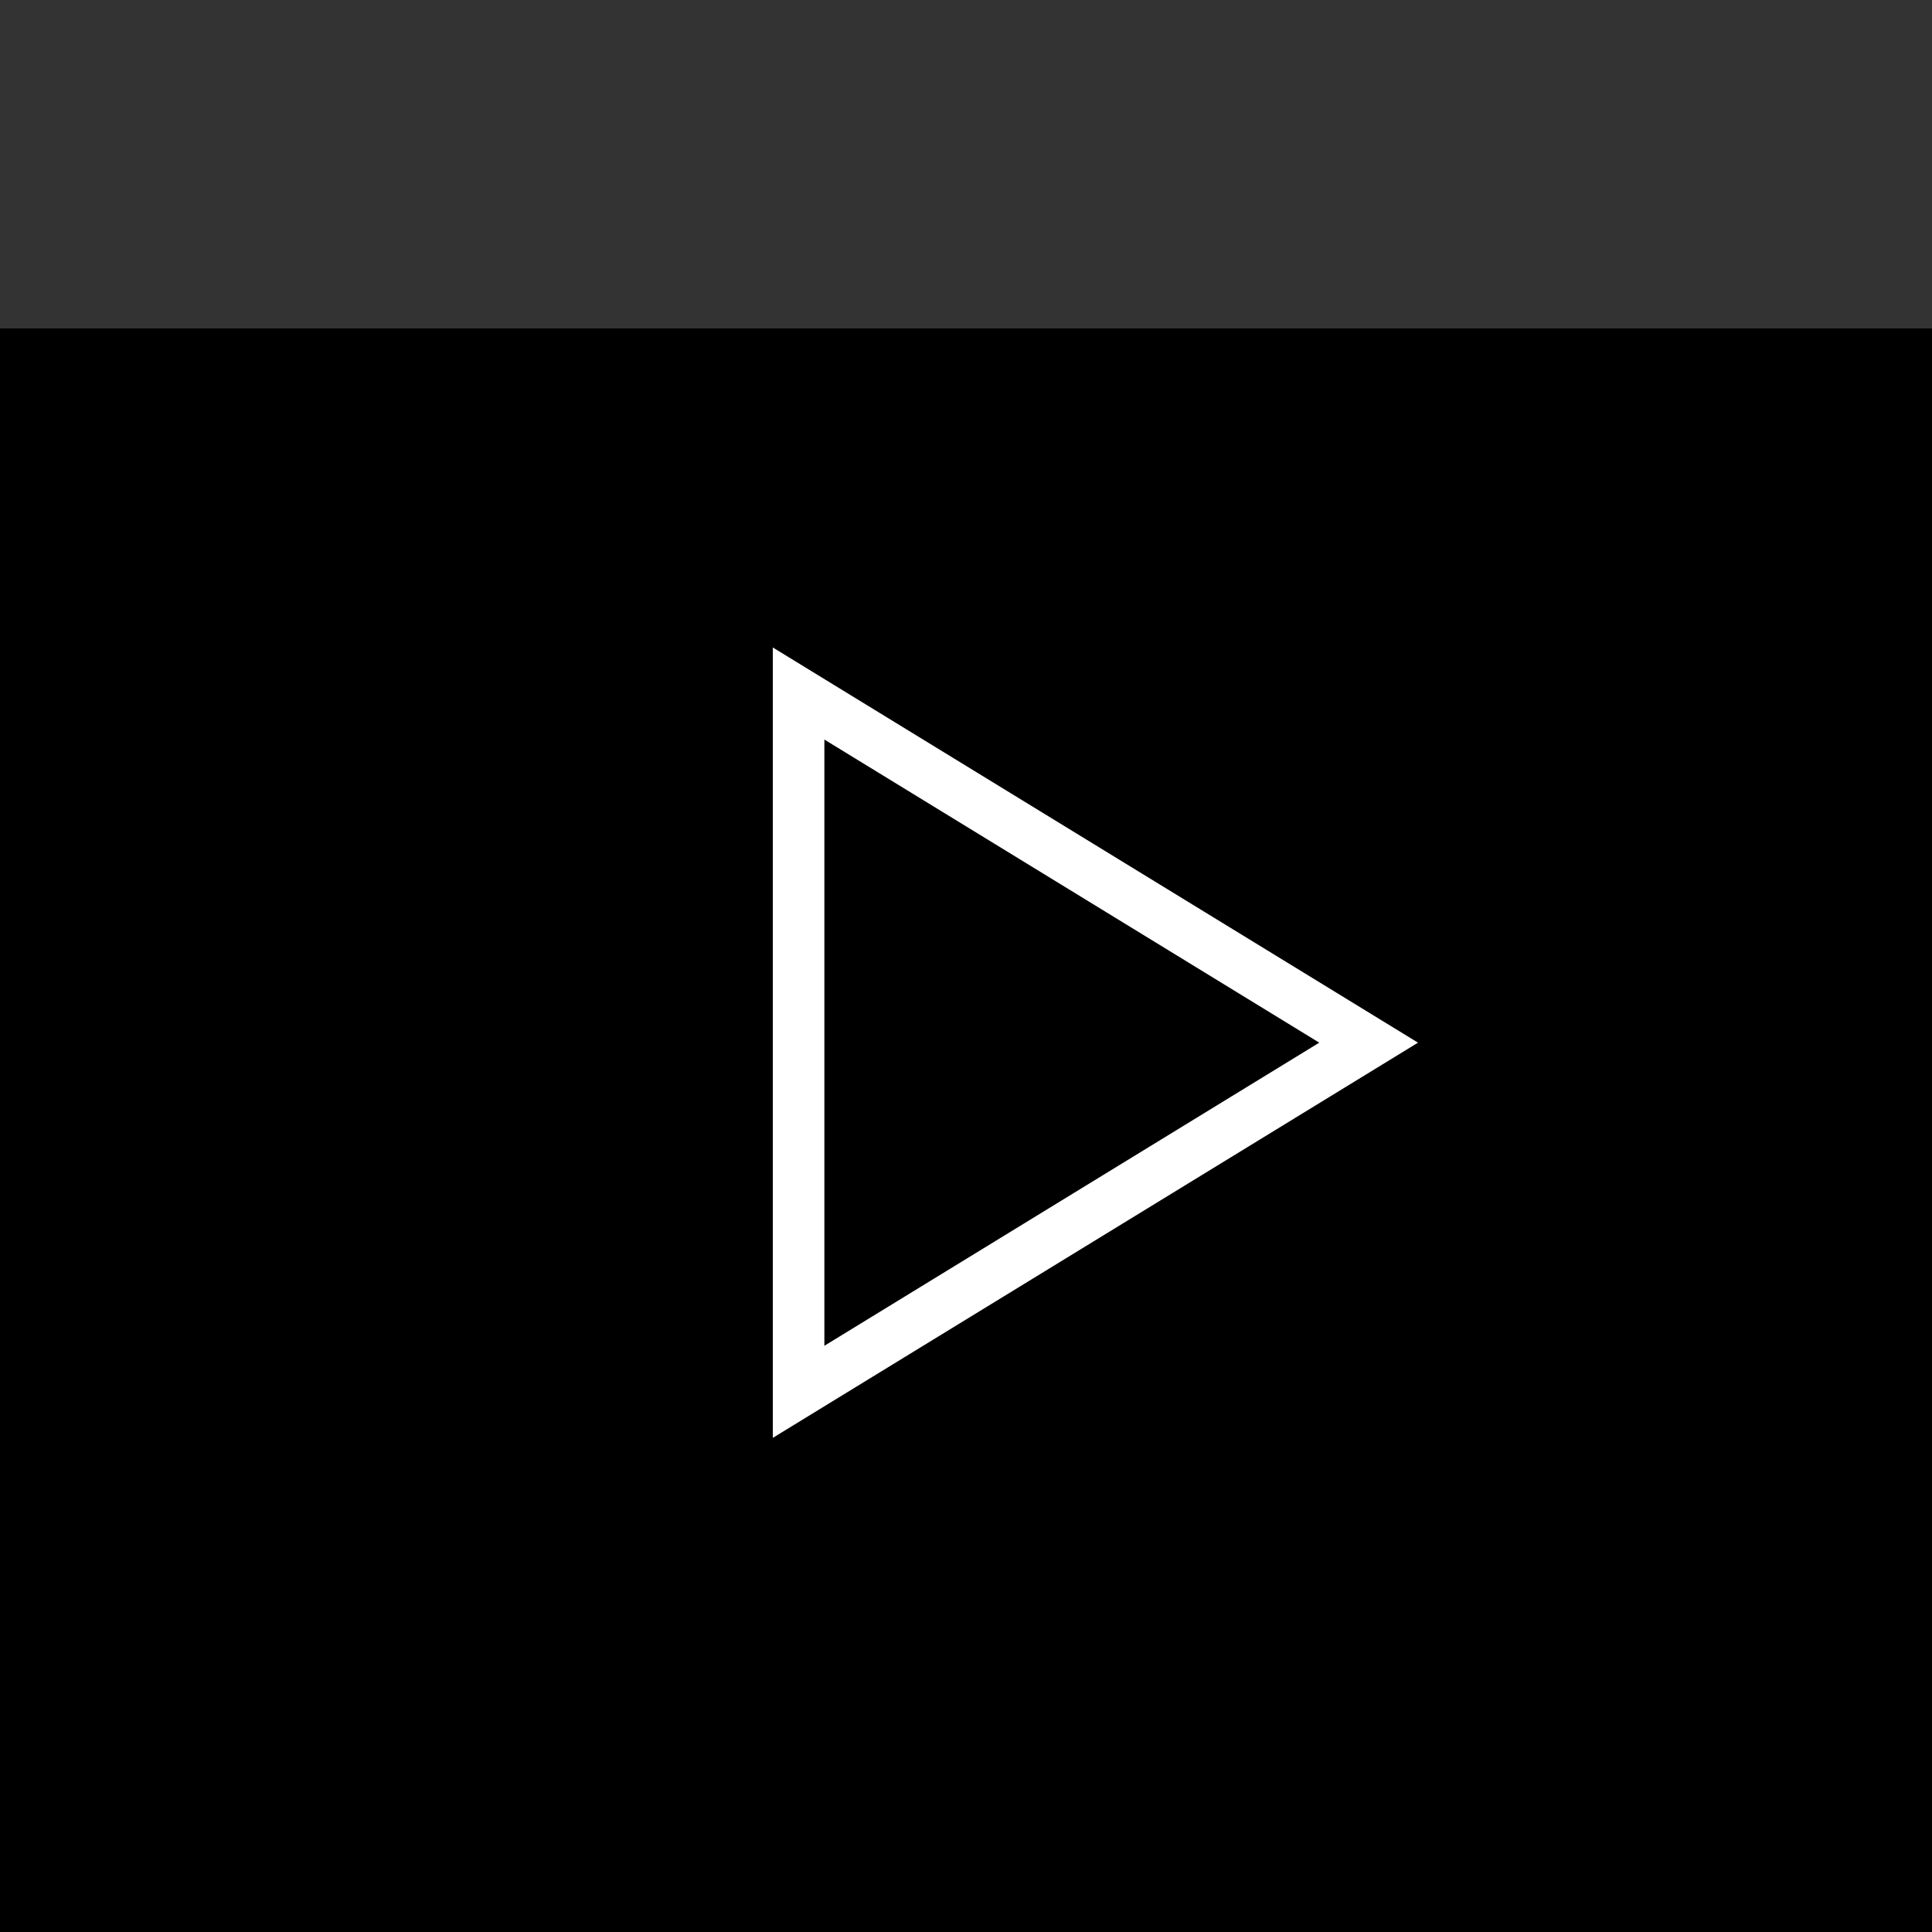
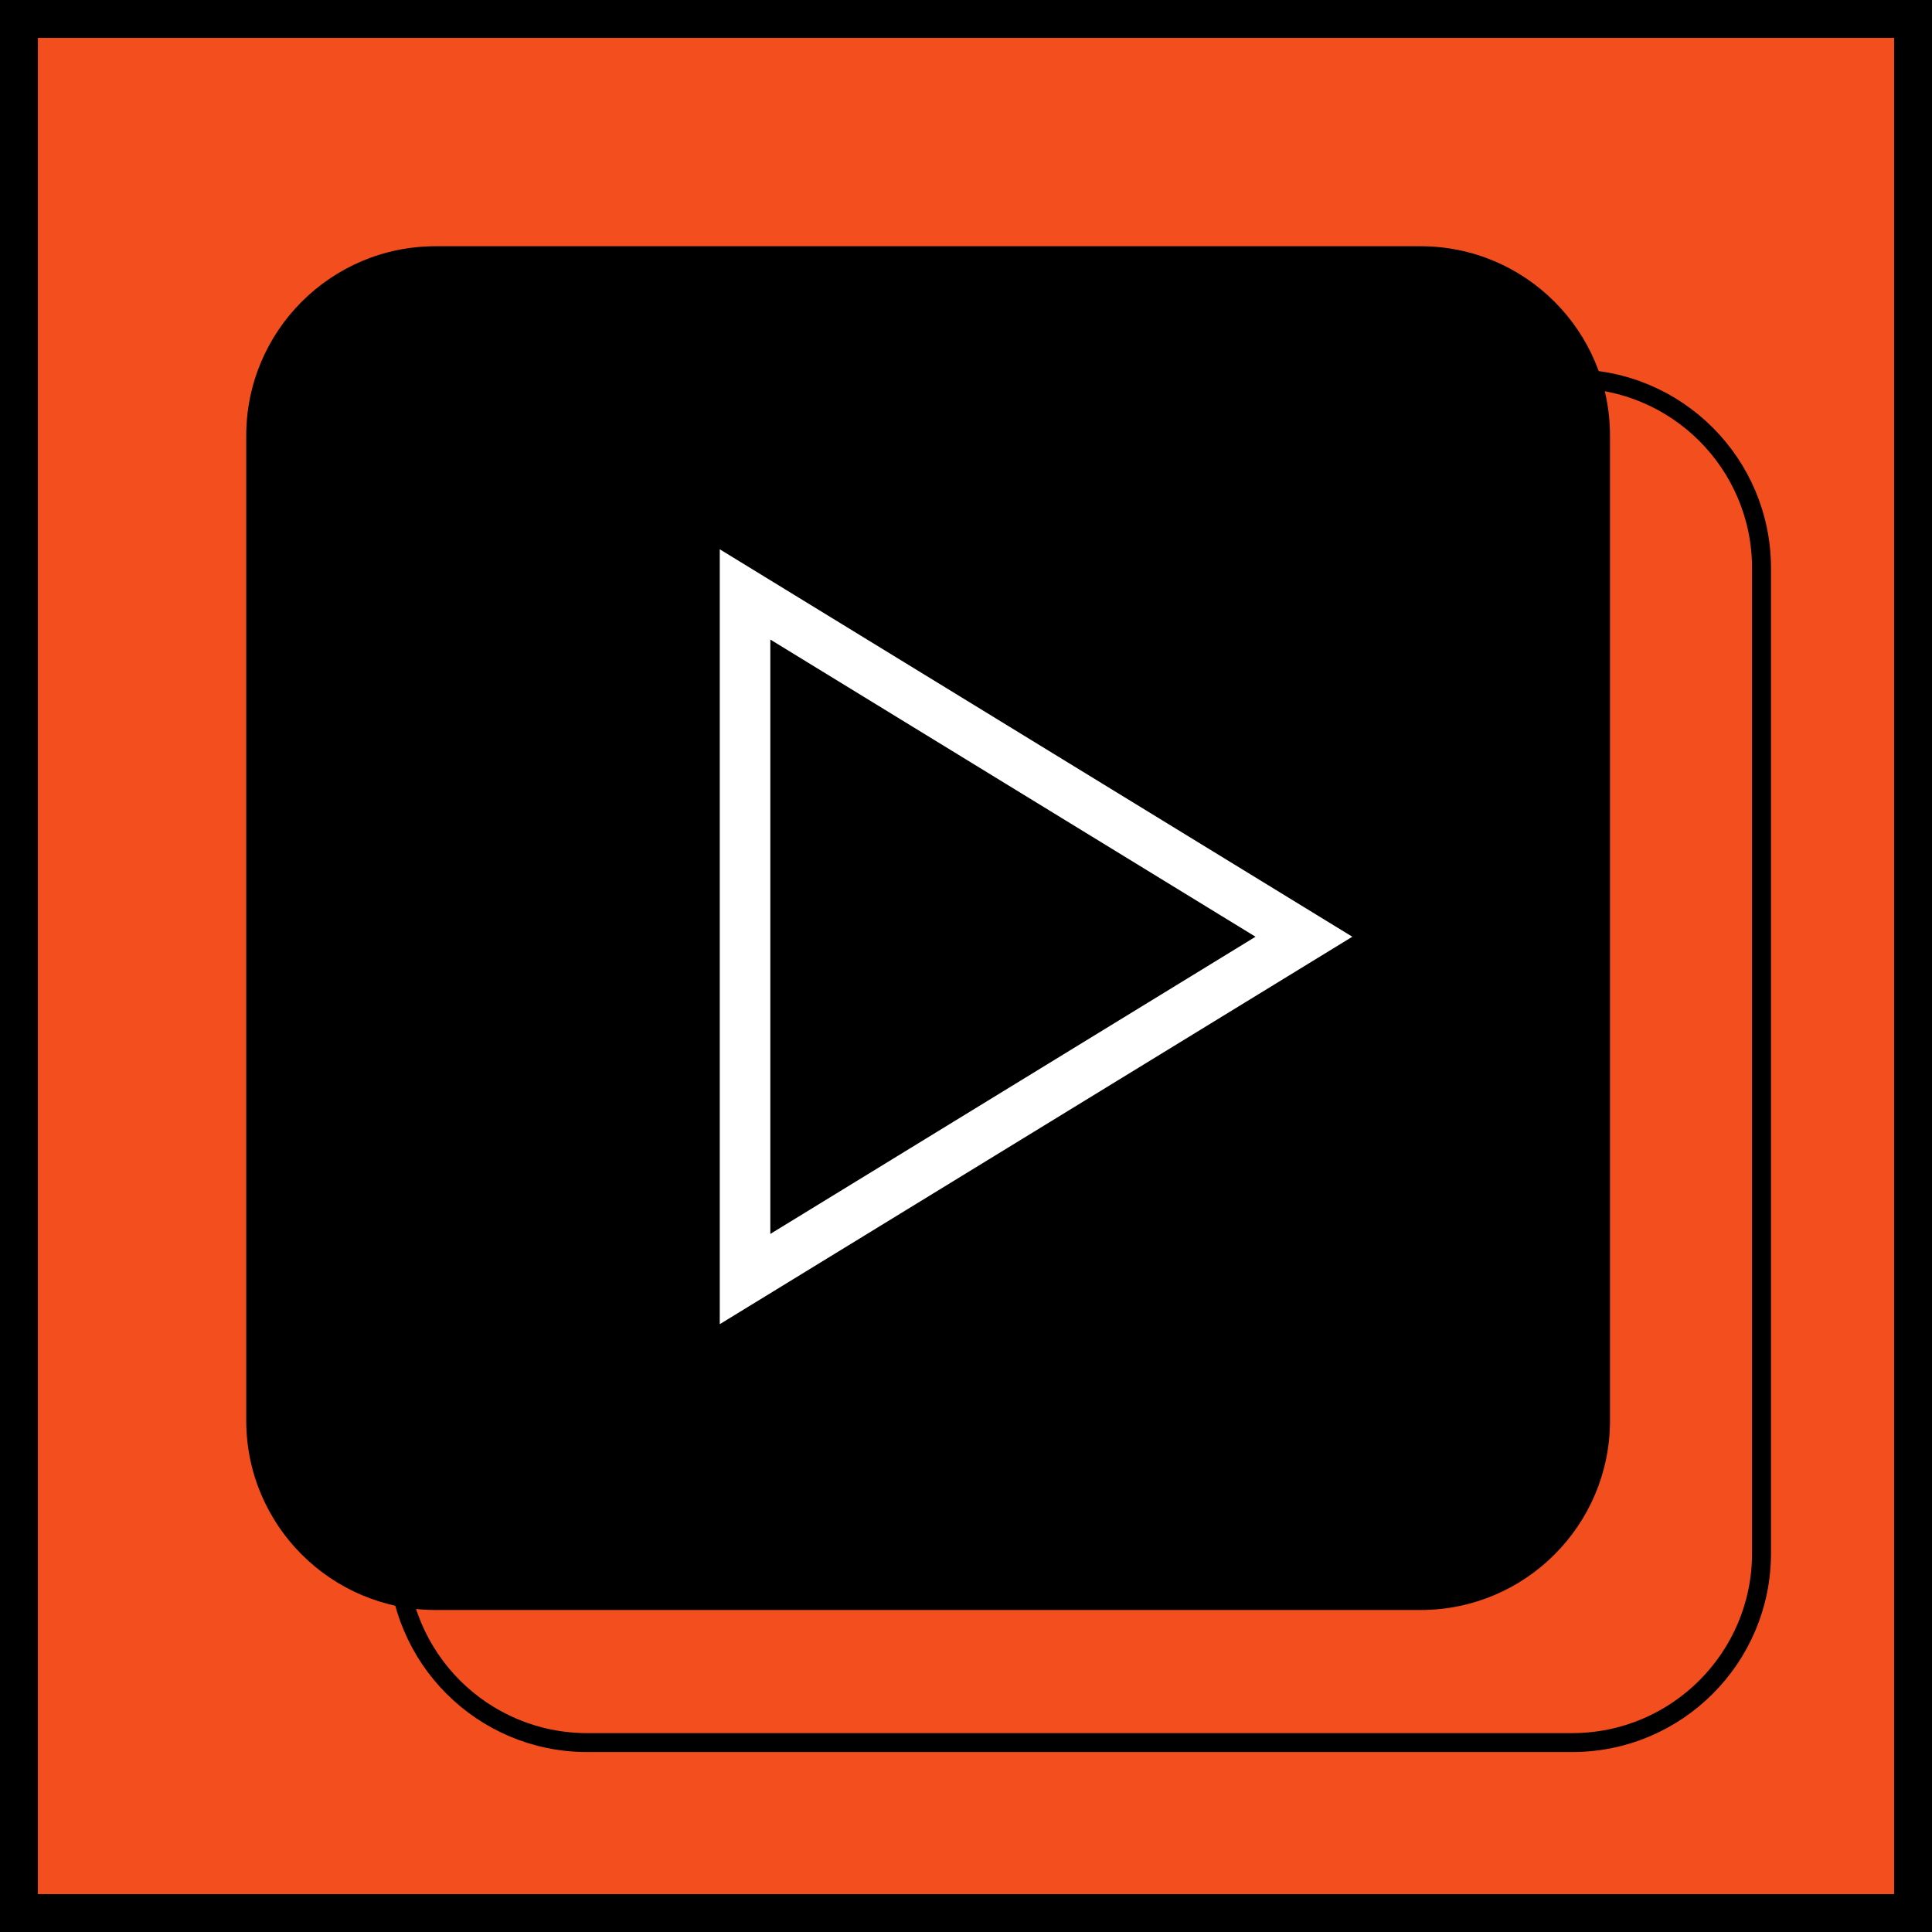
- <svg xmlns="http://www.w3.org/2000/svg" width="100" height="100" viewBox="0 0 100 100" fill="none">
-   <g clip-path="url(#clip0)">
-     <rect width="100" height="100" fill="black" />
-     <path fill-rule="evenodd" clip-rule="evenodd" d="M40 33.513L42.032 34.758L71.538 52.83L73.396 53.968L71.538 55.106L42.032 73.179L40 74.424V72.041V35.896V33.513ZM42.669 38.279V69.658L68.285 53.968L42.669 38.279Z" fill="white" />
-     <rect x="-5" width="109" height="17" fill="#333333" />
-   </g>
-   <defs>
-     <clipPath id="clip0">
-       <rect width="100" height="100" fill="white" />
-     </clipPath>
-   </defs>
+ <svg xmlns="http://www.w3.org/2000/svg" width="102" height="102" viewBox="0 0 102 102" fill="none">
+   <rect x="1" y="1" width="100" height="100" fill="#F24E1E" />
+   <rect x="13" y="13" width="72" height="72" rx="10" fill="black" />
+   <rect x="21" y="20" width="72" height="72" rx="10" stroke="black" />
+   <path fill-rule="evenodd" clip-rule="evenodd" d="M38 29L40.032 30.244L69.538 48.317L71.396 49.455L69.538 50.593L40.032 68.666L38 69.91V67.528V31.383V29ZM40.669 33.765V65.145L66.285 49.455L40.669 33.765Z" fill="white" />
+   <rect x="1" y="1" width="100" height="100" stroke="black" stroke-width="2" />
</svg>
